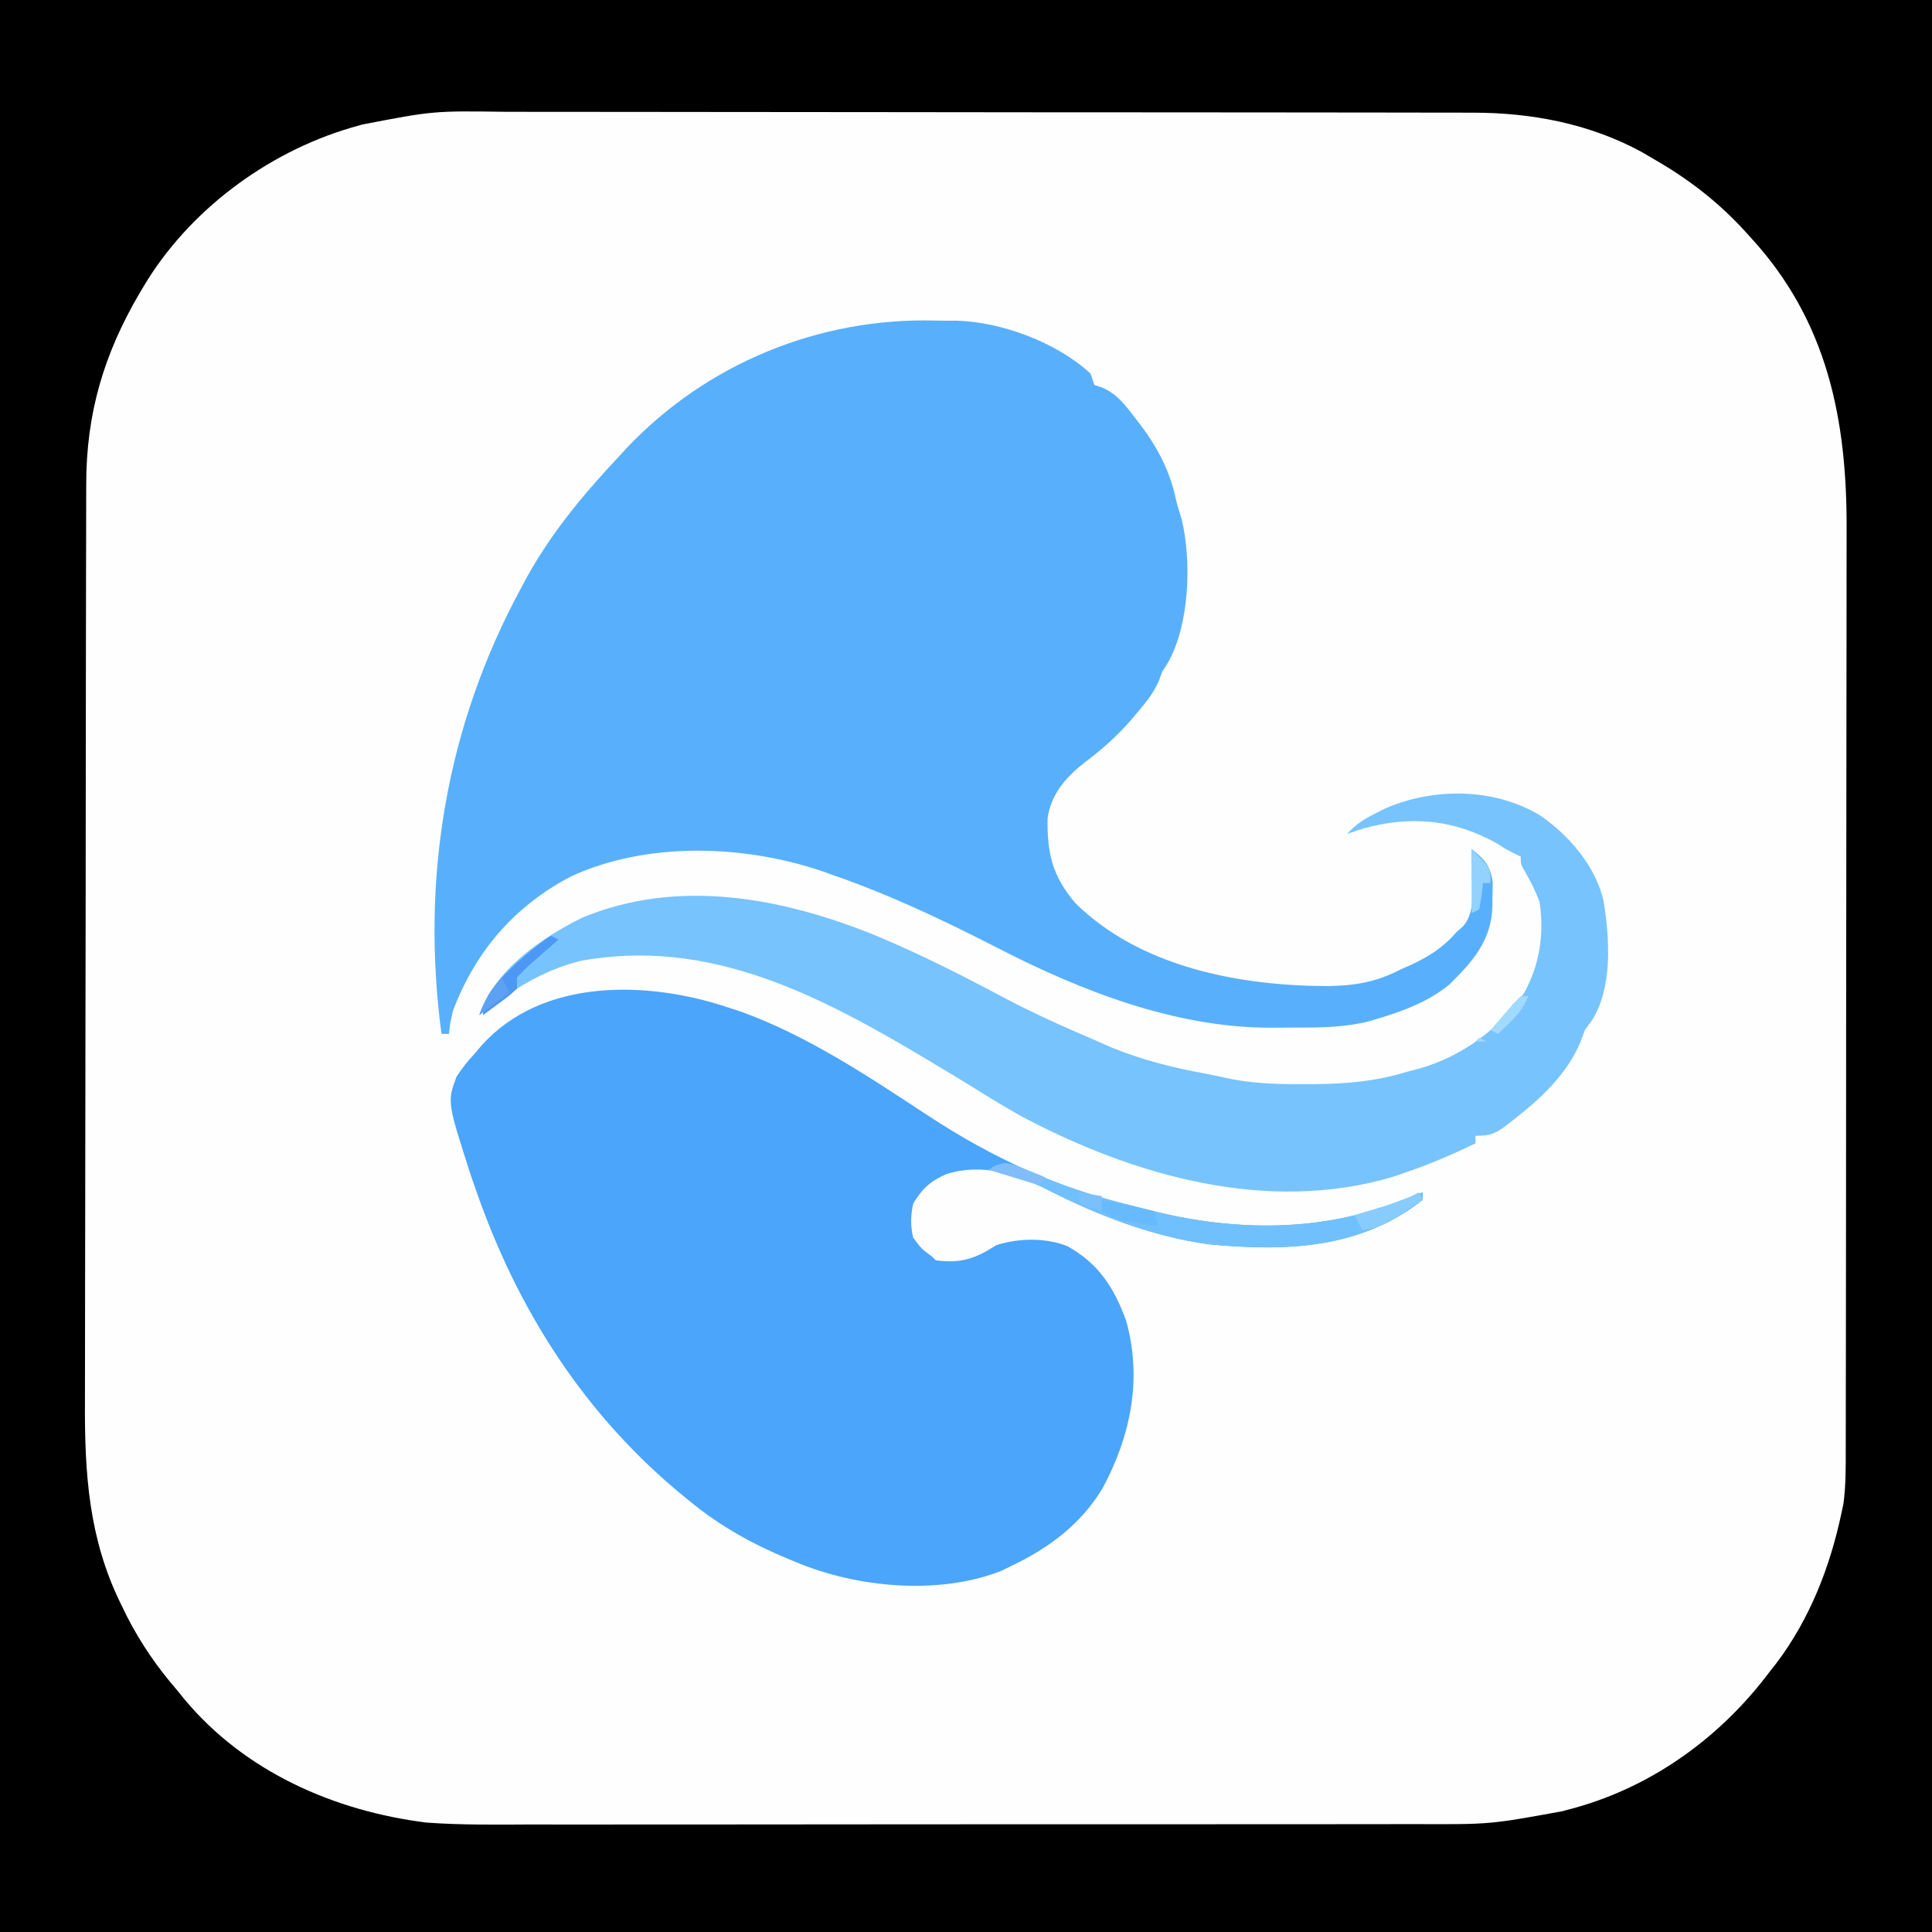
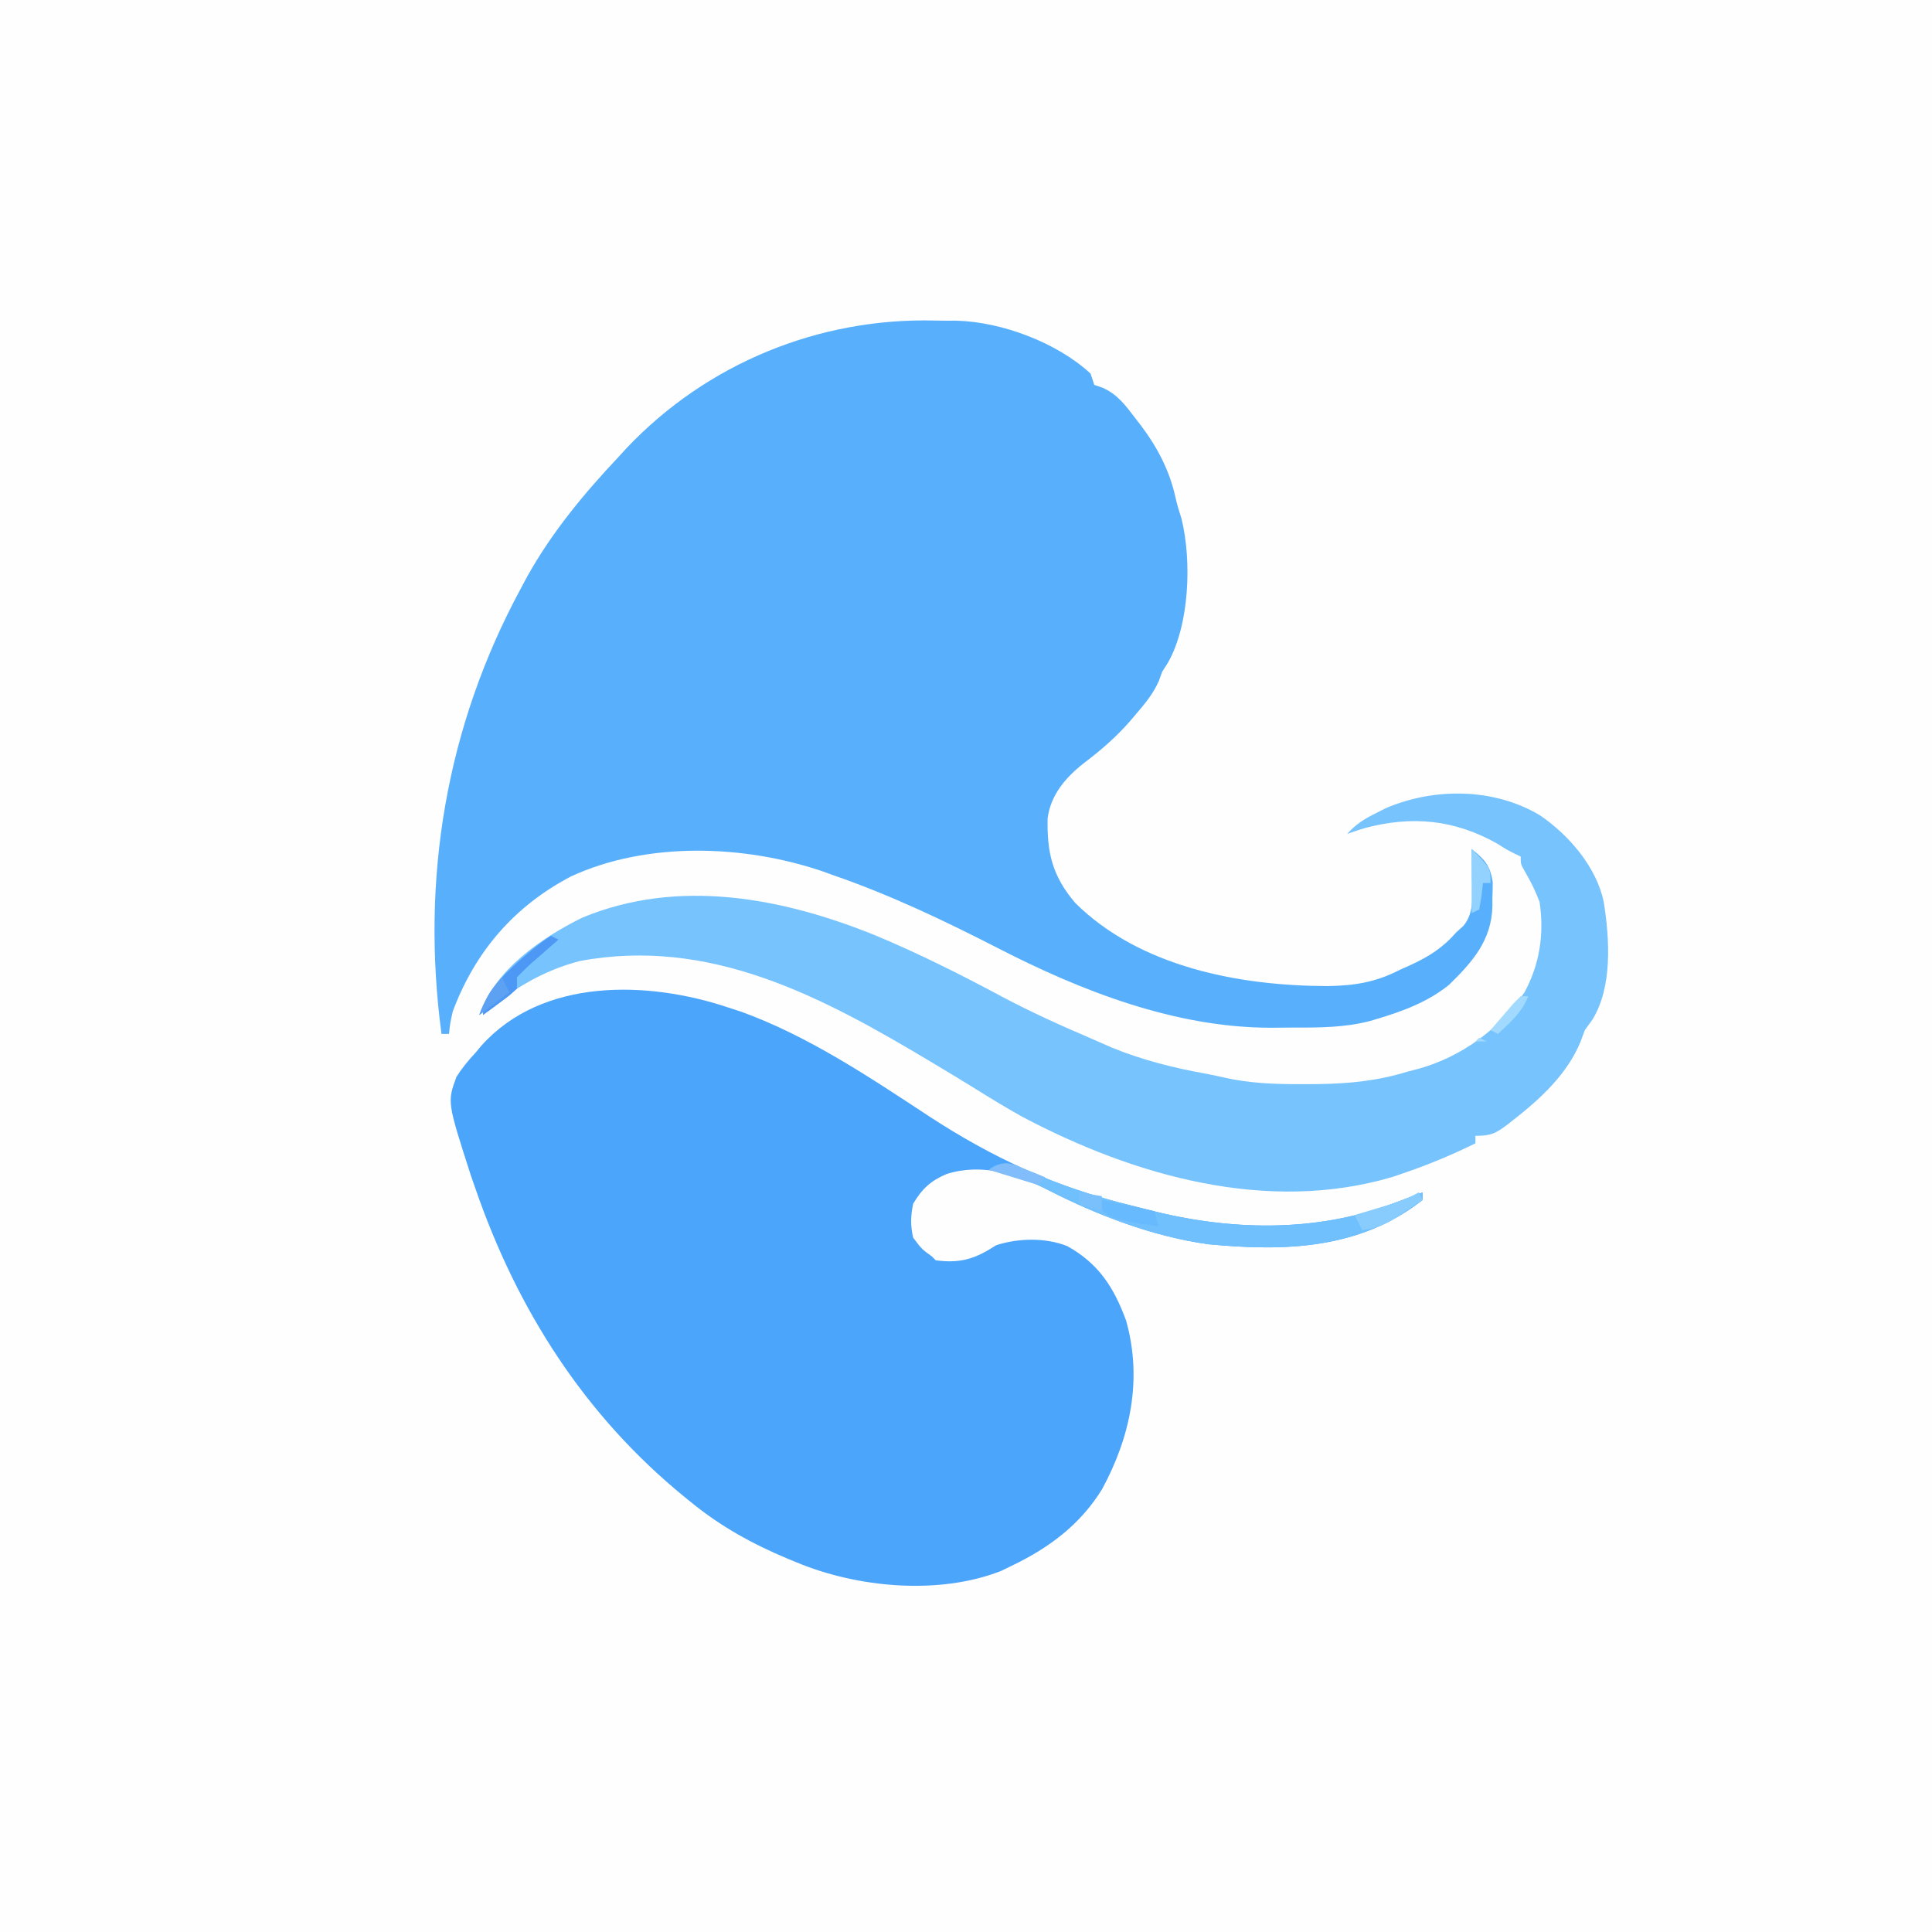
- <svg xmlns="http://www.w3.org/2000/svg" version="1.1" width="512" height="512">
-   <path d="M0 0 C168.96 0 337.92 0 512 0 C512 168.96 512 337.92 512 512 C343.04 512 174.08 512 0 512 C0 343.04 0 174.08 0 0 Z " fill="#FEFEFE" transform="translate(0,0)" />
-   <path d="M0 0 C168.96 0 337.92 0 512 0 C512 168.96 512 337.92 512 512 C343.04 512 174.08 512 0 512 C0 343.04 0 174.08 0 0 Z M96 33 C94.432 33.45 94.432 33.45 92.833 33.909 C70.612 40.502 49.893 55.949 38 76 C37.645 76.598 37.289 77.195 36.923 77.811 C27.526 93.859 22.85 109.598 22.853 128.275 C22.849 129.403 22.845 130.532 22.842 131.694 C22.831 135.472 22.827 139.25 22.823 143.029 C22.817 145.739 22.81 148.45 22.803 151.161 C22.783 159.293 22.773 167.425 22.764 175.557 C22.76 179.395 22.755 183.232 22.749 187.07 C22.732 199.841 22.718 212.612 22.711 225.382 C22.709 228.693 22.707 232.003 22.705 235.314 C22.704 236.136 22.704 236.959 22.703 237.807 C22.695 251.115 22.67 264.424 22.637 277.732 C22.604 291.421 22.586 305.111 22.583 318.8 C22.581 326.475 22.572 334.151 22.547 341.826 C22.525 348.367 22.517 354.908 22.526 361.449 C22.531 364.779 22.527 368.108 22.51 371.438 C22.416 390.448 23.484 407.66 32 425 C32.526 426.079 33.052 427.158 33.594 428.27 C37.334 435.572 41.639 441.808 47 448 C47.603 448.748 48.207 449.495 48.828 450.266 C64.851 469.52 88.552 479.944 113 483 C122.411 483.69 131.857 483.538 141.286 483.502 C144.083 483.503 146.879 483.511 149.675 483.518 C156.433 483.532 163.19 483.525 169.948 483.509 C177.838 483.492 185.728 483.496 193.618 483.5 C207.705 483.505 221.791 483.491 235.877 483.467 C249.51 483.443 263.142 483.436 276.775 483.446 C291.669 483.457 306.564 483.459 321.459 483.445 C323.05 483.443 324.641 483.442 326.232 483.44 C327.405 483.439 327.405 483.439 328.603 483.438 C334.088 483.433 339.574 483.435 345.059 483.439 C351.75 483.444 358.441 483.438 365.132 483.419 C368.539 483.409 371.945 483.405 375.352 483.411 C394.878 483.49 394.878 483.49 414 480 C415.779 479.519 415.779 479.519 417.594 479.028 C438.307 473.219 456.185 460.136 469 443 C469.603 442.234 470.207 441.469 470.828 440.68 C479.639 428.971 484.987 415.246 488 401 C488.265 399.76 488.265 399.76 488.534 398.494 C489.187 393.597 489.144 388.76 489.14 383.825 C489.143 382.696 489.146 381.566 489.149 380.402 C489.158 376.614 489.16 372.826 489.161 369.037 C489.165 366.322 489.171 363.606 489.176 360.891 C489.19 353.51 489.196 346.13 489.2 338.749 C489.203 334.136 489.207 329.522 489.212 324.908 C489.224 312.12 489.234 299.332 489.238 286.544 C489.238 285.726 489.238 284.908 489.238 284.065 C489.238 283.246 489.239 282.426 489.239 281.581 C489.239 279.92 489.24 278.258 489.24 276.597 C489.24 275.773 489.241 274.949 489.241 274.1 C489.245 260.763 489.262 247.427 489.286 234.091 C489.309 220.38 489.322 206.669 489.323 192.958 C489.324 185.268 489.33 177.578 489.348 169.887 C489.363 163.335 489.368 156.783 489.36 150.23 C489.356 146.893 489.359 143.555 489.371 140.218 C489.474 111.122 484.283 85.083 464 63 C463.557 62.509 463.113 62.018 462.657 61.512 C455.298 53.436 447.465 47.424 438 42 C436.554 41.153 436.554 41.153 435.078 40.289 C421.262 32.77 405.854 29.847 390.287 29.86 C389.1 29.857 387.912 29.854 386.688 29.851 C383.4 29.843 380.111 29.841 376.822 29.84 C373.272 29.838 369.722 29.831 366.171 29.824 C358.411 29.81 350.65 29.804 342.889 29.8 C338.039 29.797 333.189 29.793 328.339 29.788 C314.898 29.776 301.457 29.766 288.016 29.762 C287.157 29.762 286.297 29.762 285.411 29.762 C284.549 29.762 283.687 29.761 282.799 29.761 C281.053 29.761 279.307 29.76 277.561 29.76 C276.694 29.76 275.828 29.759 274.936 29.759 C260.913 29.755 246.891 29.738 232.868 29.714 C218.456 29.691 204.043 29.678 189.631 29.677 C181.545 29.676 173.46 29.67 165.374 29.652 C158.486 29.637 151.598 29.632 144.71 29.64 C141.201 29.644 137.691 29.643 134.182 29.629 C114.864 29.368 114.864 29.368 96 33 Z " fill="#000000" transform="translate(0,0)" />
+ <svg xmlns="http://www.w3.org/2000/svg" version="1.1" viewBox="0 0 512 512" width="512" height="512">
+   <path d="M0 0 C168.96 0 337.92 0 512 0 C512 168.96 512 337.92 512 512 C343.04 512 174.08 512 0 512 C0 343.04 0 174.08 0 0 Z " fill="#FEFEFE" />
  <path d="M0 0 C1.859 0.043 3.72 0.042 5.58 0.033 C17.543 0.333 32.236 5.816 41.13 14.049 C41.46 15.039 41.79 16.029 42.13 17.049 C42.852 17.296 43.574 17.544 44.318 17.799 C48.388 19.608 50.456 22.568 53.13 26.049 C53.576 26.621 54.022 27.194 54.482 27.783 C58.915 33.712 62.129 39.819 63.693 47.08 C64.104 48.931 64.675 50.744 65.255 52.549 C67.981 63.693 67.371 80.563 61.65 90.662 C61.148 91.45 60.647 92.237 60.13 93.049 C59.842 93.847 59.553 94.645 59.255 95.467 C57.76 98.898 55.544 101.546 53.13 104.361 C52.645 104.933 52.159 105.505 51.659 106.094 C47.915 110.393 43.85 113.907 39.294 117.342 C34.492 121.13 30.558 125.73 29.759 131.932 C29.57 141.182 31.075 147.302 37.126 154.385 C54.307 171.363 80.662 176.316 103.901 176.368 C111.033 176.276 116.743 175.361 123.13 172.049 C124.02 171.652 124.909 171.255 125.826 170.846 C130.804 168.552 134.487 166.244 138.13 162.049 C138.708 161.533 139.285 161.018 139.88 160.486 C143.023 156.873 142.248 151.817 142.193 147.299 C142.186 146.253 142.186 146.253 142.179 145.186 C142.167 143.473 142.15 141.761 142.13 140.049 C145.622 142.883 147.014 144.308 147.724 148.826 C147.719 150.213 147.687 151.6 147.63 152.986 C147.633 153.677 147.636 154.367 147.638 155.078 C147.465 164.201 142.379 169.958 136.13 176.049 C130.555 180.555 123.947 183.019 117.13 185.049 C116.53 185.229 115.929 185.409 115.31 185.595 C108.605 187.359 101.933 187.387 95.031 187.365 C93.03 187.361 91.029 187.386 89.029 187.41 C63.661 187.423 38.812 177.747 16.496 166.267 C2.482 159.078 -11.969 152.2 -26.87 147.049 C-28.387 146.5 -28.387 146.5 -29.936 145.939 C-50.806 138.872 -76.367 138.034 -96.514 147.291 C-111.579 155.183 -121.925 167.192 -127.87 183.049 C-128.608 186.357 -128.608 186.357 -128.87 189.049 C-129.53 189.049 -130.19 189.049 -130.87 189.049 C-136.37 147.945 -129.666 107.662 -109.87 71.049 C-109.305 69.992 -108.74 68.935 -108.159 67.846 C-101.603 56.088 -93.081 45.818 -83.87 36.049 C-83.186 35.301 -82.503 34.554 -81.799 33.783 C-60.486 11.29 -30.72 -0.813 0 0 Z " fill="#58B0FC" transform="translate(247.8696,84.95117)" />
  <path d="M0 0 C1.736 0.567 1.736 0.567 3.508 1.145 C21.271 7.606 37.369 18.414 53.084 28.743 C69.711 39.65 87.332 47.885 106.752 52.465 C108.257 52.823 109.759 53.198 111.256 53.59 C132.453 59.119 155.339 59.745 176 52 C177.114 51.585 177.114 51.585 178.251 51.163 C180.17 50.448 182.085 49.725 184 49 C184 49.66 184 50.32 184 51 C167.329 64.091 147.544 64.69 127.217 62.732 C112.486 60.683 97.93 55.086 84.734 48.359 C76.277 44.053 67.229 41.199 57.875 44.125 C53.676 45.889 51.355 48.026 49 52 C48.321 55.156 48.252 57.853 49 61 C51.271 64.024 51.271 64.024 54 66 C54.33 66.33 54.66 66.66 55 67 C61.634 67.868 65.48 66.572 71 63 C76.824 61.087 84.167 60.942 89.875 63.25 C98.186 67.904 102.179 74.159 105.422 82.945 C109.793 98.479 106.611 113.729 99.07 127.633 C93.244 137.109 84.927 143.251 75 148 C73.662 148.652 73.662 148.652 72.297 149.316 C55.765 155.798 34.136 153.765 18 147 C17.281 146.705 16.563 146.411 15.822 146.107 C6.373 142.153 -2.045 137.519 -10 131 C-10.526 130.573 -11.052 130.146 -11.593 129.706 C-38.018 108.154 -55.879 80.204 -67 48 C-67.394 46.869 -67.789 45.739 -68.195 44.574 C-74.488 25.034 -74.488 25.034 -72.027 18.363 C-70.525 16.004 -68.91 14.041 -67 12 C-66.219 11.064 -66.219 11.064 -65.422 10.109 C-49.229 -7.97 -21.24 -7.117 0 0 Z " fill="#4BA5FA" transform="translate(193,267)" />
  <path d="M0 0 C7.672 5.164 15.09 13.739 17 23 C18.572 32.751 19.369 45.56 13.992 54.242 C13.006 55.607 13.006 55.607 12 57 C11.608 58.052 11.216 59.104 10.812 60.188 C7.287 68.656 0.285 75.143 -6.812 80.688 C-7.639 81.339 -7.639 81.339 -8.482 82.003 C-11.693 84.404 -12.846 85 -17 85 C-17 85.66 -17 86.32 -17 87 C-23.012 89.937 -29.106 92.52 -35.438 94.688 C-36.591 95.083 -37.745 95.479 -38.934 95.887 C-72.095 105.718 -107.437 95.63 -137 80 C-141.48 77.514 -145.842 74.845 -150.185 72.129 C-153.29 70.197 -156.426 68.318 -159.562 66.438 C-160.494 65.879 -160.494 65.879 -161.444 65.309 C-190.047 48.199 -219.853 32.208 -254.371 38.691 C-261.65 40.597 -267.839 43.721 -274 48 C-274.715 48.494 -275.431 48.987 -276.168 49.496 C-277.794 50.642 -279.4 51.817 -281 53 C-276.911 41.072 -264.573 32.558 -253.688 27.188 C-228.255 16.629 -200.698 21.89 -176.062 31.867 C-164.429 36.713 -153.288 42.333 -142.182 48.273 C-134.599 52.292 -126.822 55.802 -118.932 59.172 C-117.085 59.964 -115.247 60.778 -113.41 61.594 C-105.453 64.875 -96.965 67.01 -88.5 68.529 C-86.932 68.824 -85.368 69.148 -83.814 69.512 C-76.774 71.125 -69.954 71.347 -62.75 71.312 C-61.554 71.308 -60.359 71.304 -59.127 71.3 C-50.672 71.192 -43.112 70.505 -35 68 C-33.974 67.733 -32.948 67.466 -31.891 67.191 C-20.508 63.941 -10.745 56.761 -4 47 C0.068 39.451 1.266 31.474 0 23 C-1.092 20.121 -2.345 17.576 -3.906 14.926 C-5 13 -5 13 -5 11 C-5.835 10.598 -5.835 10.598 -6.688 10.188 C-9 9 -9 9 -11.125 7.625 C-22.528 1.18 -33.81 0.078 -46.5 3.5 C-48.007 3.979 -49.51 4.47 -51 5 C-48.683 2.419 -46.35 0.973 -43.25 -0.562 C-42.43 -0.976 -41.61 -1.39 -40.766 -1.816 C-27.885 -7.329 -12.148 -7.205 0 0 Z " fill="#77C3FE" transform="translate(408,216)" />
  <path d="M0 0 C8.395 3.46 16.764 6.197 25.579 8.37 C27.103 8.747 28.625 9.135 30.144 9.536 C51.336 15.059 74.222 15.68 94.875 7.938 C95.989 7.523 95.989 7.523 97.126 7.1 C99.045 6.385 100.96 5.662 102.875 4.938 C102.875 5.598 102.875 6.258 102.875 6.938 C86.204 20.029 66.419 20.627 46.092 18.669 C31.374 16.623 16.809 11.042 3.637 4.297 C0.06 2.473 -3.331 1.08 -7.25 0.125 C-8.181 -0.108 -9.111 -0.342 -10.07 -0.582 C-10.748 -0.741 -11.426 -0.899 -12.125 -1.062 C-7.963 -4.385 -4.294 -1.882 0 0 Z " fill="#71C0FE" transform="translate(274.125,311.0625)" />
  <path d="M0 0 C0.66 0.33 1.32 0.66 2 1 C1.206 1.687 0.412 2.374 -0.406 3.082 C-1.438 3.992 -2.469 4.902 -3.5 5.812 C-4.025 6.264 -4.549 6.716 -5.09 7.182 C-6.451 8.392 -7.732 9.692 -9 11 C-9 11.99 -9 12.98 -9 14 C-10.969 15.824 -10.969 15.824 -13.5 17.688 C-14.335 18.31 -15.171 18.933 -16.031 19.574 C-17.006 20.28 -17.006 20.28 -18 21 C-18 16.233 -15.053 13.493 -12 10 C-8.224 6.333 -4.382 2.922 0 0 Z " fill="#4C98F4" transform="translate(146,248)" />
  <path d="M0 0 C0.33 0.66 0.66 1.32 1 2 C-0.723 3.156 -2.453 4.299 -4.188 5.438 C-5.15 6.076 -6.113 6.714 -7.105 7.371 C-9.85 8.915 -11.904 9.598 -15 10 C-15.66 8.68 -16.32 7.36 -17 6 C-16.108 5.734 -15.216 5.469 -14.297 5.195 C-13.126 4.842 -11.956 4.489 -10.75 4.125 C-9.59 3.777 -8.43 3.429 -7.234 3.07 C-4.649 2.215 -2.377 1.306 0 0 Z " fill="#88CCFD" transform="translate(376,316)" />
  <path d="M0 0 C4.62 0.99 9.24 1.98 14 3 C14.33 4.32 14.66 5.64 15 7 C3.294 5.257 3.294 5.257 -1 2 C-0.67 1.34 -0.34 0.68 0 0 Z " fill="#67BAFE" transform="translate(292,318)" />
  <path d="M0 0 C5 5 5 5 5 9 C4.34 9 3.68 9 3 9 C2.876 10.134 2.752 11.269 2.625 12.438 C2.419 13.613 2.212 14.789 2 16 C1.34 16.33 0.68 16.66 0 17 C0 11.39 0 5.78 0 0 Z " fill="#93D2FE" transform="translate(390,225)" />
  <path d="M0 0 C0.66 0 1.32 0 2 0 C0.349 4.292 -2.738 6.879 -6 10 C-6.66 9.67 -7.32 9.34 -8 9 C-6.715 7.494 -5.422 5.995 -4.125 4.5 C-3.046 3.247 -3.046 3.247 -1.945 1.969 C-1.303 1.319 -0.661 0.669 0 0 Z M-11 11 C-10.34 11.33 -9.68 11.66 -9 12 C-9.99 12 -10.98 12 -12 12 C-11.67 11.67 -11.34 11.34 -11 11 Z " fill="#A1DAFE" transform="translate(403,264)" />
  <path d="M0 0 C0.66 1.32 1.32 2.64 2 4 C-0.64 5.98 -3.28 7.96 -6 10 C-4.63 6.005 -2.743 3.2 0 0 Z " fill="#5DA1F3" transform="translate(133,259)" />
  <path d="M0 0 C1.462 0.592 1.462 0.592 2.953 1.195 C3.938 1.585 4.923 1.974 5.938 2.375 C7.059 2.843 7.059 2.843 8.203 3.32 C7.543 3.98 6.883 4.64 6.203 5.32 C1.913 4 -2.377 2.68 -6.797 1.32 C-2.797 -0.68 -2.797 -0.68 0 0 Z " fill="#81BDFA" transform="translate(268.7969,308.6797)" />
  <path d="M0 0 C2.97 0.495 2.97 0.495 6 1 C6 2.32 6 3.64 6 5 C4.02 4.34 2.04 3.68 0 3 C0 2.01 0 1.02 0 0 Z " fill="#79C0FD" transform="translate(286,316)" />
</svg>
